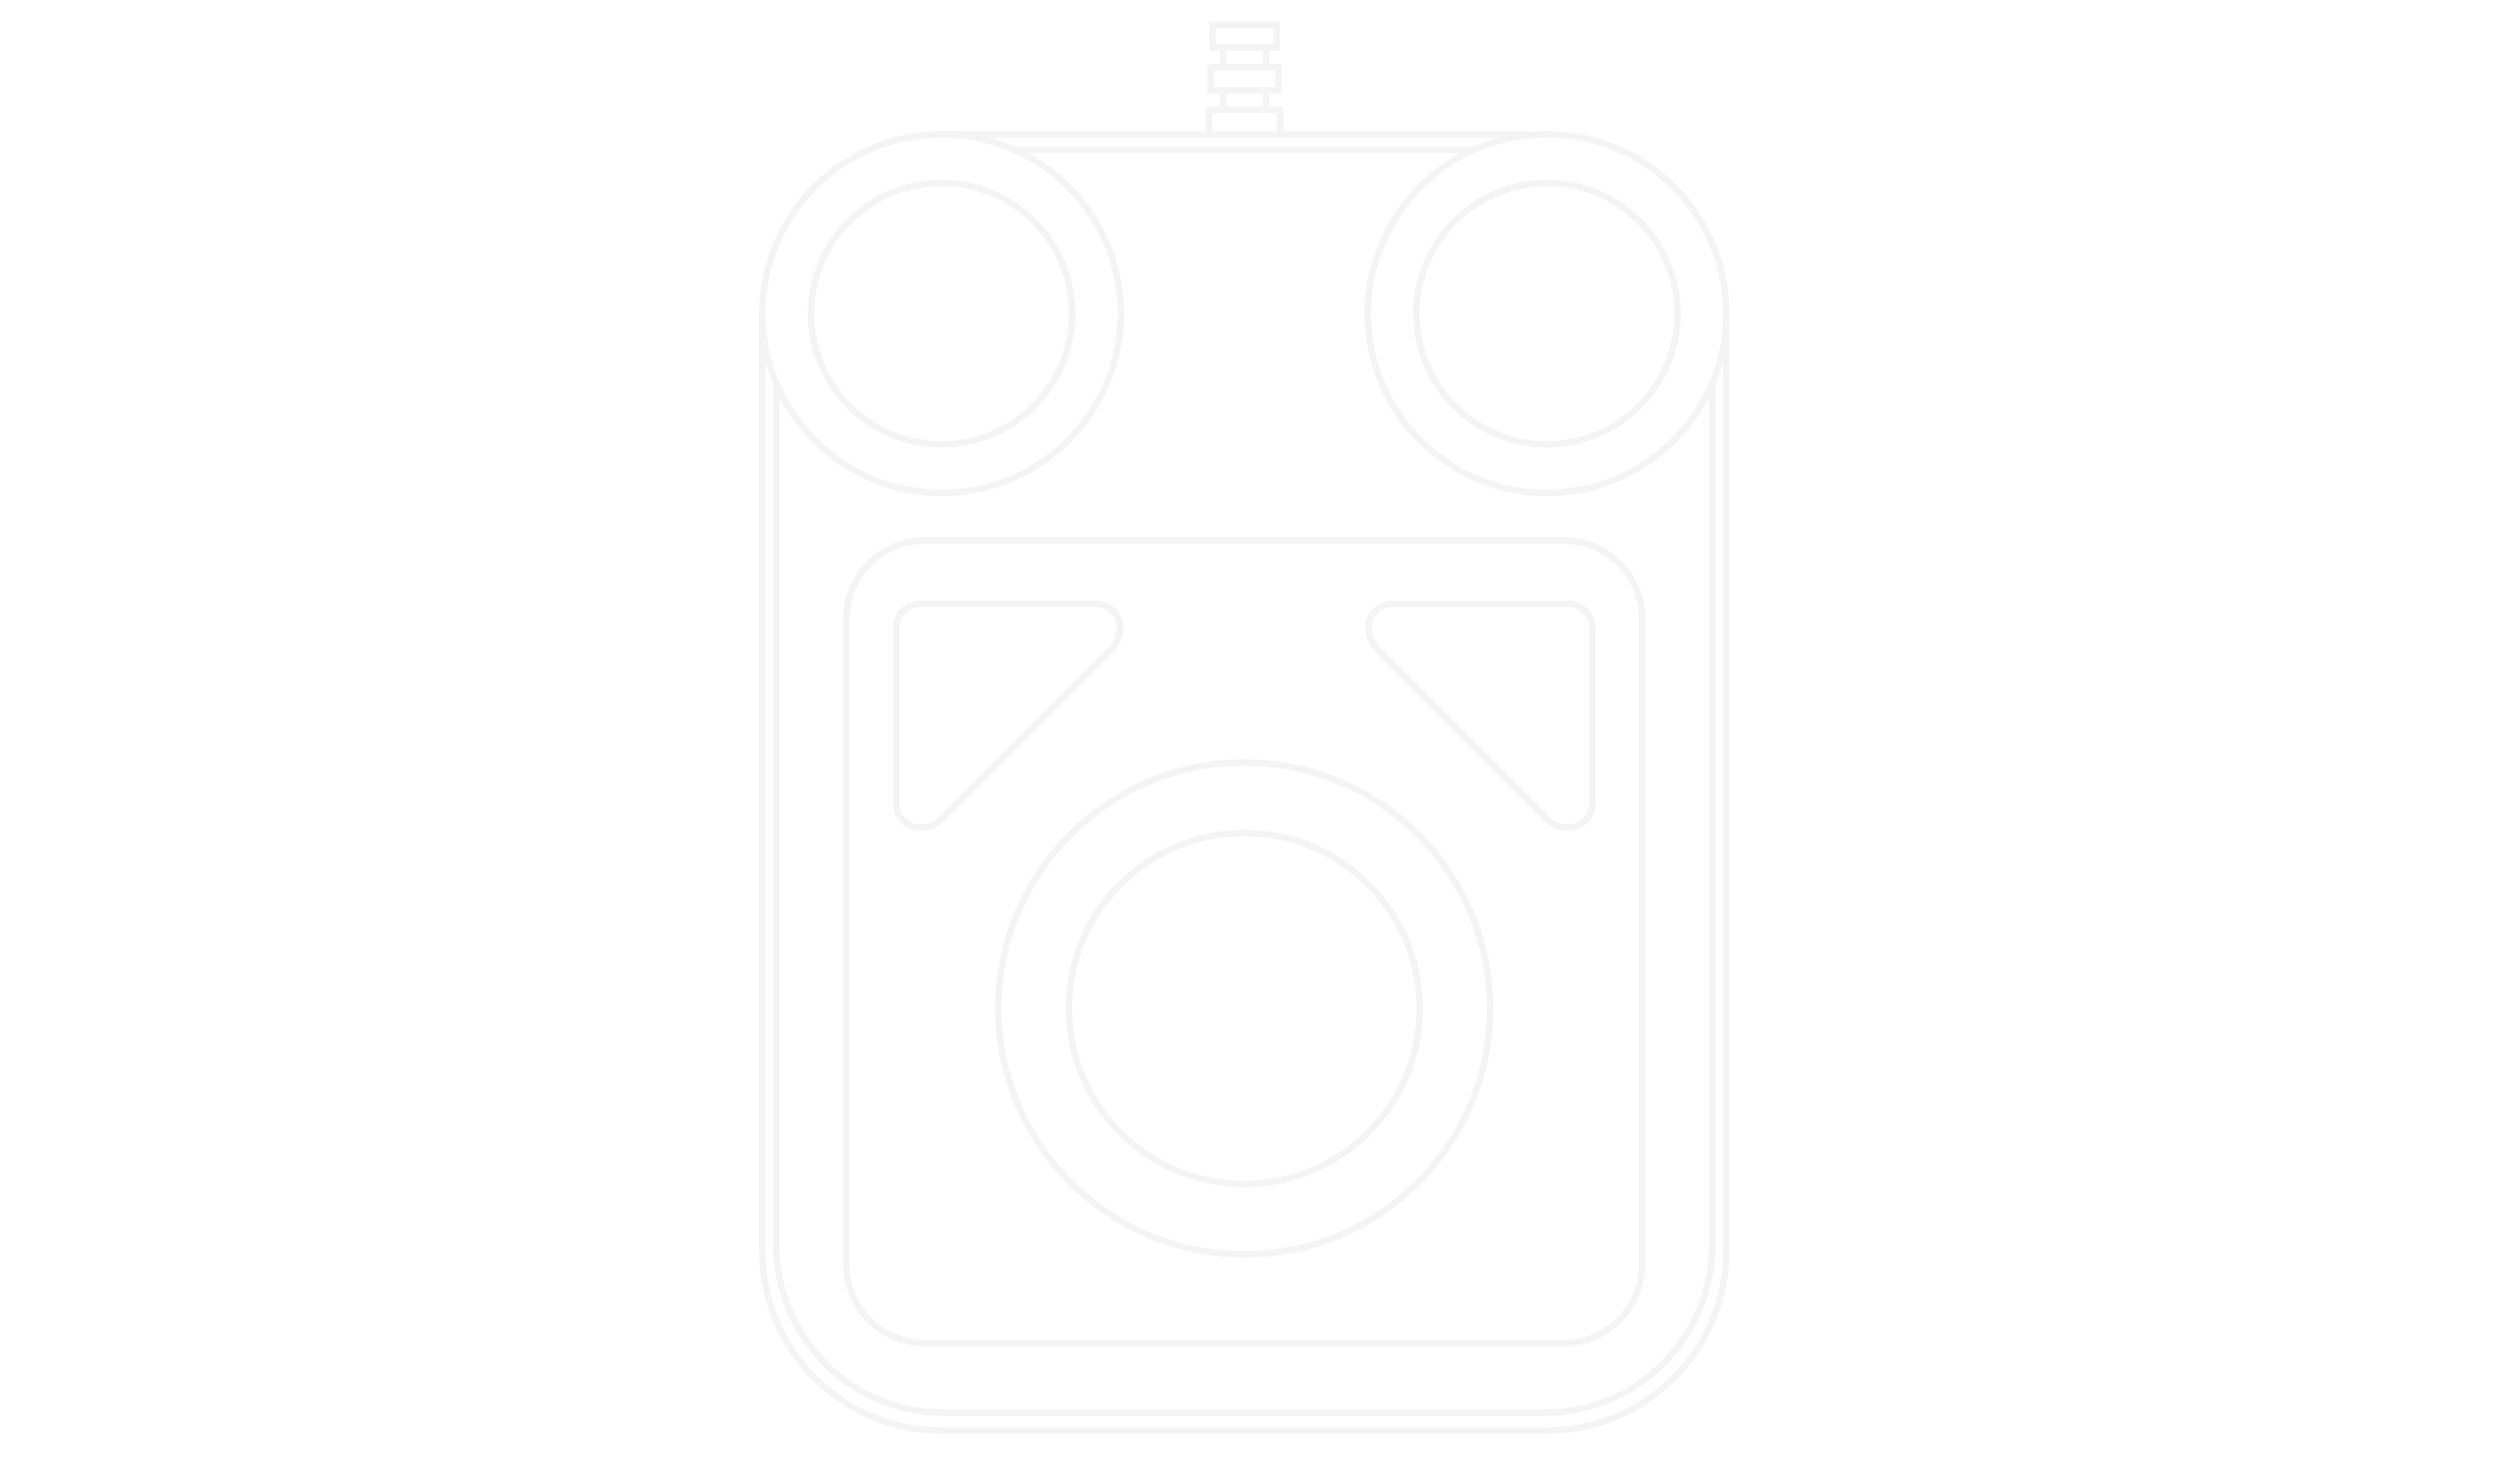
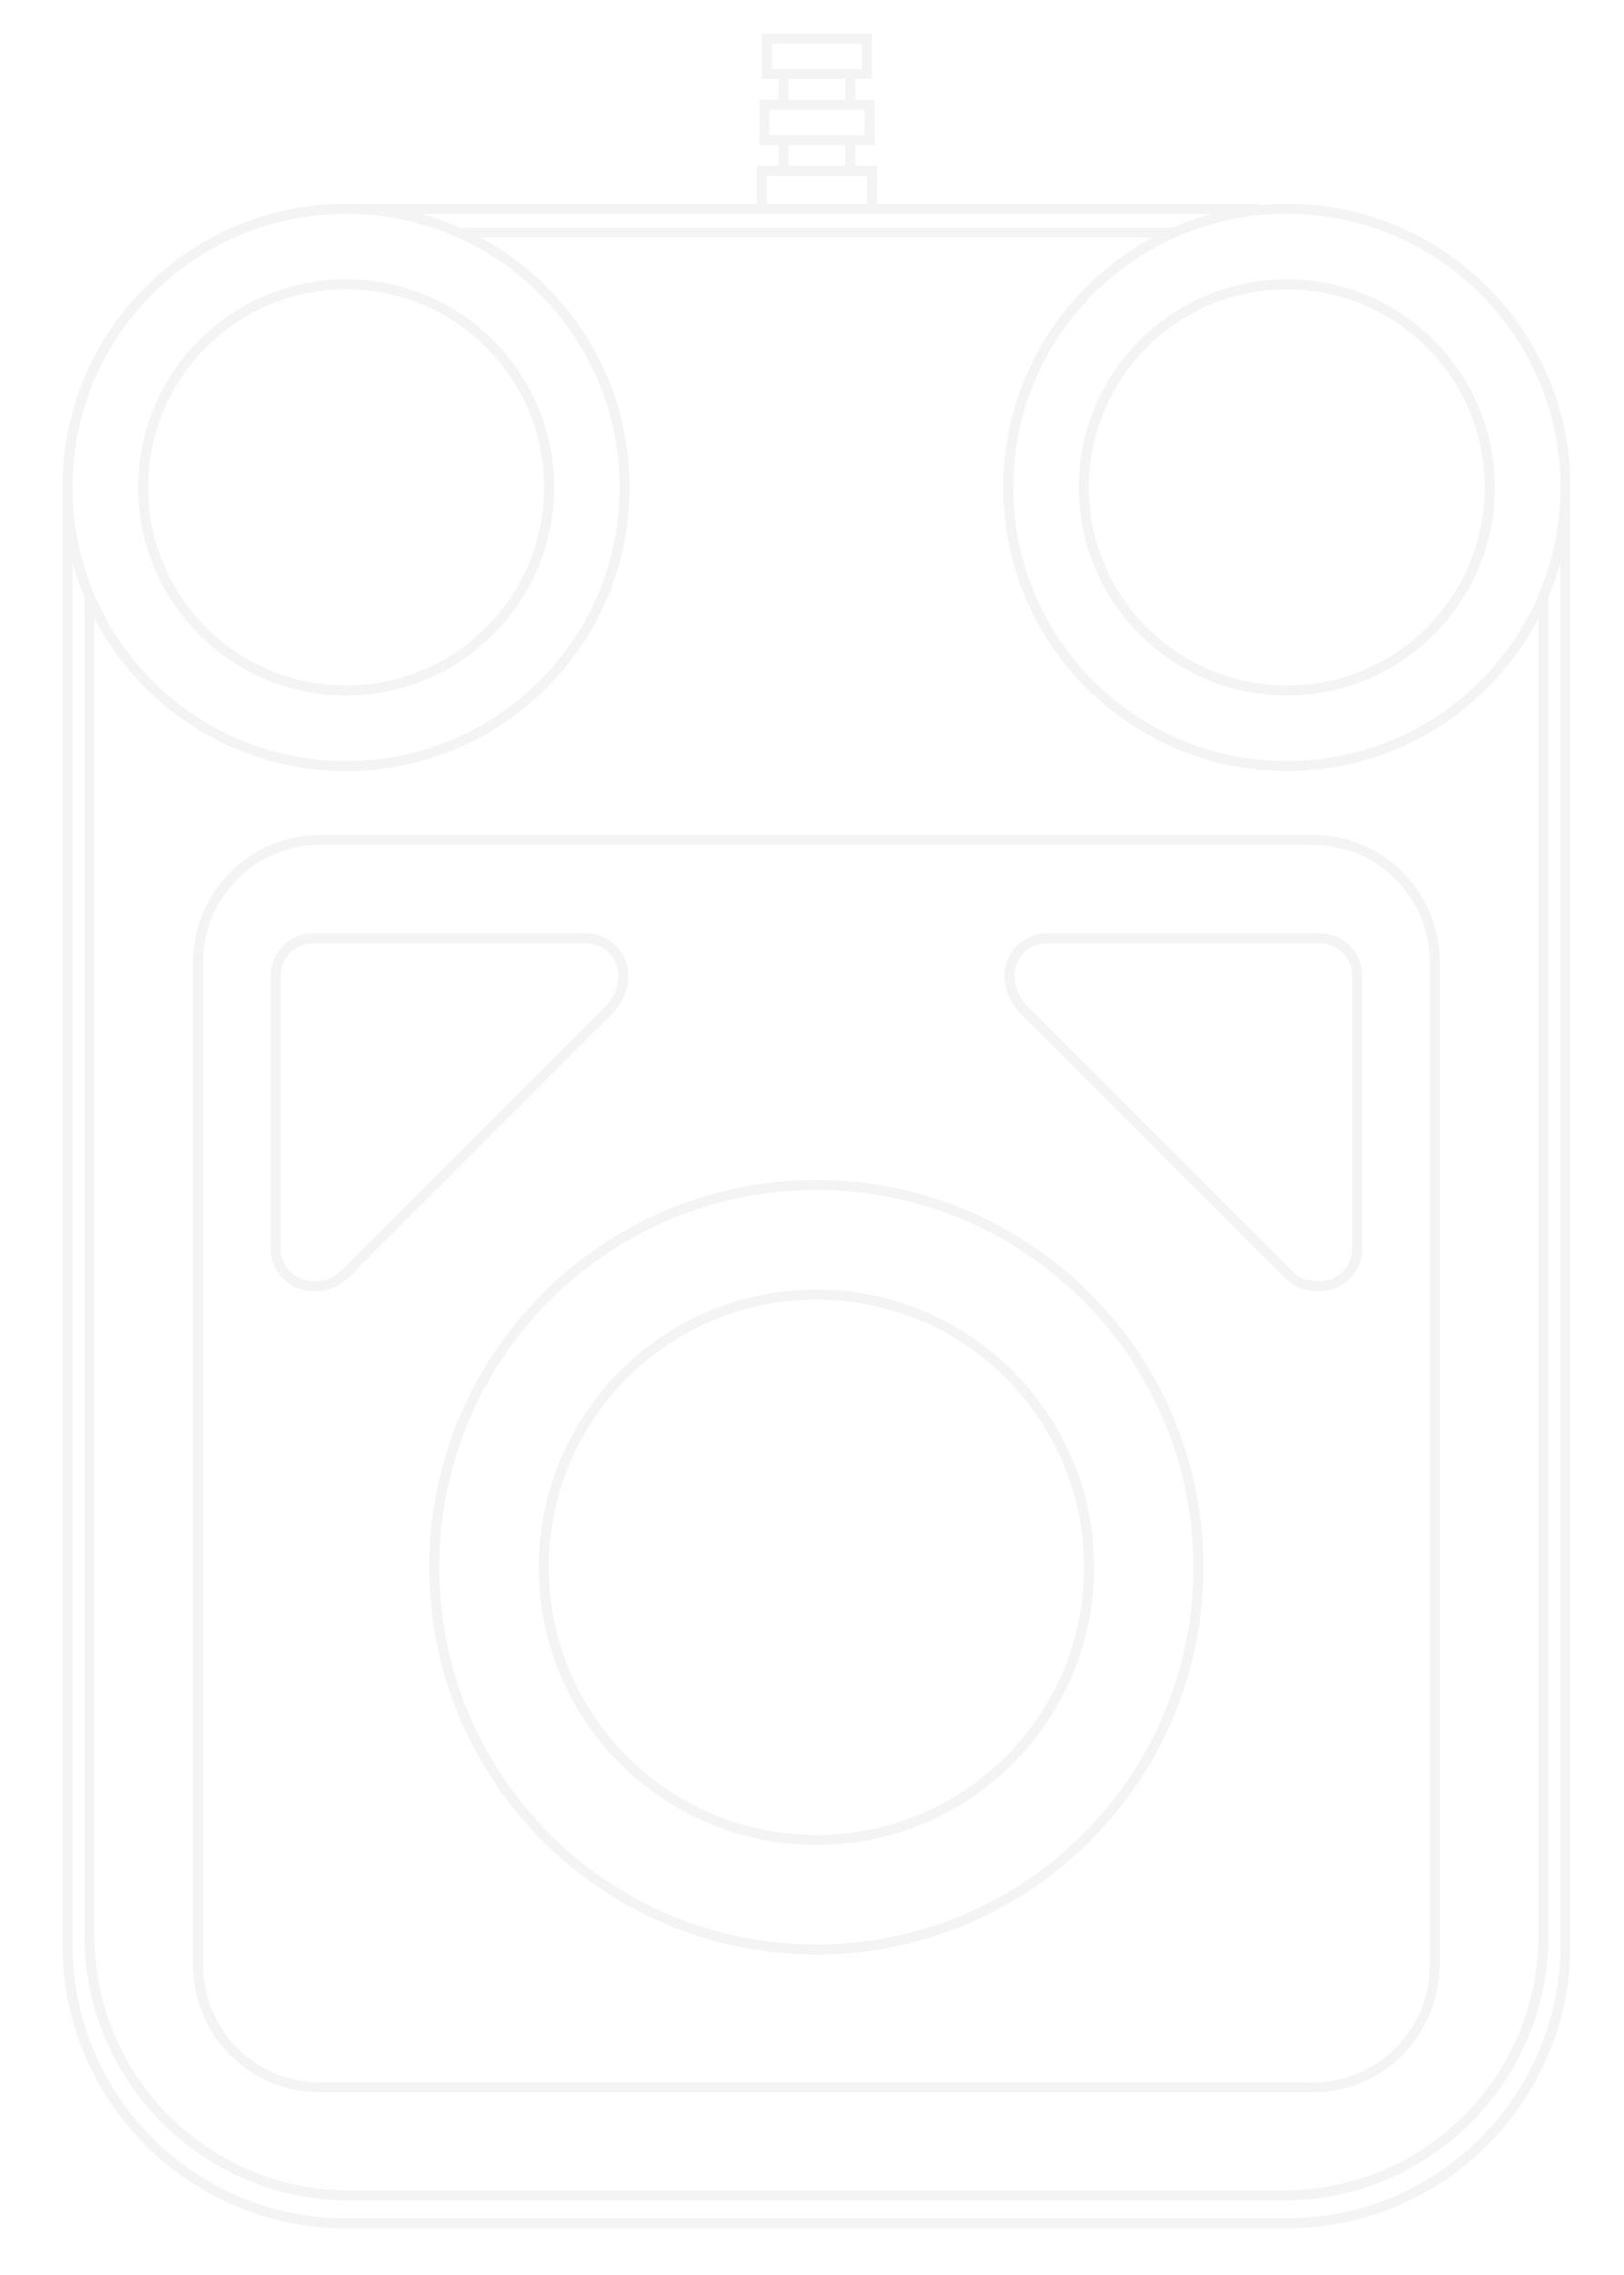
- <svg xmlns="http://www.w3.org/2000/svg" version="1.2" baseProfile="tiny" id="Layer_3" x="0px" y="0px" width="598.189px" height="350.26px" viewBox="0 0 598.189 350.26" xml:space="preserve">
-   <path id="line3" fill="#F4F4F4" d="M243.026,35.035v1.544h109.522v-1.544H243.026z" />
-   <path id="path5" fill="#F4F4F4" d="M184.994,91.859v206.096c0,22.536,18.268,40.828,40.804,40.828h143.837  c22.533,0,40.827-18.292,40.827-40.828V91.983h-1.545v205.972c0,21.703-17.583,39.284-39.282,39.284H225.798  c-21.703,0-39.261-17.581-39.261-39.28V91.863h-1.544L184.994,91.859z" />
-   <path id="path7" fill="#F4F4F4" d="M221.309,128.537c-10.8,0-19.569,8.769-19.569,19.569v154.478  c0,10.801,8.769,19.569,19.569,19.569H374.15c10.536,0,19.081-8.361,19.497-18.797h0.072v-0.772V148.106  c0-10.8-8.771-19.569-19.57-19.569H221.309L221.309,128.537z M221.309,130.081H374.15c9.966,0,18.024,8.06,18.024,18.025v153.706  v0.772c0,9.967-8.058,18.025-18.024,18.025H221.309c-9.965,0-18.025-8.059-18.025-18.025V148.106  C203.283,138.141,211.344,130.081,221.309,130.081z" />
-   <path id="circle9" fill="#F4F4F4" d="M225.29,31.367c-24.114,0-43.675,19.561-43.675,43.675c0,24.115,19.561,43.675,43.676,43.675  c24.115,0,43.675-19.56,43.675-43.675C268.966,50.927,249.406,31.367,225.29,31.367L225.29,31.367z M225.29,32.912  c23.279,0,42.13,18.851,42.13,42.13c0,23.28-18.851,42.131-42.13,42.131c-23.28,0-42.13-18.851-42.13-42.131  C183.16,51.762,202.01,32.912,225.29,32.912z" />
-   <path id="circle11" fill="#F4F4F4" d="M370.169,31.367c-24.114,0-43.675,19.561-43.675,43.675c0,24.115,19.561,43.675,43.675,43.675  c24.112,0,43.674-19.56,43.674-43.675C413.843,50.927,394.281,31.367,370.169,31.367z M370.169,32.912  c23.279,0,42.13,18.851,42.13,42.13c0,23.28-18.851,42.131-42.13,42.131c-23.28,0-42.131-18.851-42.131-42.131  C328.038,51.762,346.889,32.912,370.169,32.912z" />
-   <path id="path13" fill="#F4F4F4" d="M181.615,75.621v223.778c0,24.114,19.561,43.674,43.675,43.674h144.874  c24.111,0,43.673-19.56,43.673-43.674V76.825h-1.543v222.574c0,23.28-18.854,42.131-42.13,42.131H225.29  c-23.277,0-42.129-18.849-42.129-42.128V75.622h-1.544L181.615,75.621z" />
-   <path id="circle15" fill="#F4F4F4" d="M297.727,181.669c-32.917,0-59.627,26.709-59.627,59.625s26.709,59.625,59.627,59.625  c32.915,0,59.6-26.709,59.6-59.625S330.642,181.669,297.727,181.669z M297.727,183.213c32.08,0,58.055,25.999,58.055,58.081  s-25.975,58.08-58.055,58.08c-32.084,0-58.083-25.998-58.083-58.08S265.643,183.213,297.727,183.213z" />
-   <path id="circle17" fill="#F4F4F4" d="M297.727,198.54c-23.608,0-42.76,19.151-42.76,42.76c0,23.605,19.152,42.757,42.76,42.757  c23.605,0,42.757-19.151,42.757-42.757C340.483,217.691,321.332,198.54,297.727,198.54z M297.727,200.084  c22.771,0,41.213,18.443,41.213,41.216c0,22.771-18.442,41.213-41.213,41.213c-22.774,0-41.215-18.441-41.215-41.213  C256.511,218.527,274.952,200.084,297.727,200.084z" />
-   <g id="g19" transform="translate(-5.3936733e-6,0)">
-     <path fill="#F4F4F4" d="M220.186,198.782c-3.588,0-6.495-2.908-6.495-6.494l0,0l-0.001-42.093c0.001-3.586,2.908-6.492,6.496-6.494   l0,0h42.09c3.585,0.002,6.492,2.909,6.494,6.494l0,0c-0.019,3.645-2.441,5.818-2.475,5.861l0,0L226.8,195.551h0.28l-1.652,1.368   c-1.083,0.938-2.217,1.866-5.018,1.866l0,0C220.336,198.785,220.26,198.783,220.186,198.782L220.186,198.782z M215.234,150.195   v42.093c0.004,2.734,2.216,4.945,4.951,4.951l0,0c2.732-0.052,3.012-0.524,4.228-1.487l0,0l40.817-40.815   c-0.003-0.002,0.1-0.089,0.288-0.305l0,0c0.188-0.216,0.442-0.541,0.696-0.956l0,0c0.509-0.834,1.013-2.025,1.011-3.481l0,0   c-0.005-2.731-2.217-4.943-4.949-4.949l0,0h-42.09C217.451,145.252,215.239,147.462,215.234,150.195L215.234,150.195z    M225.48,196.87l-0.545-0.547L225.48,196.87L225.48,196.87z" />
-     <path fill="#F4F4F4" d="M370.031,196.919l0.493-0.596l0.545-0.547l-0.545,0.547L370.031,196.919L370,196.892l-40.811-40.812   c-0.06-0.065-2.482-2.239-2.501-5.882l0,0c0-3.587,2.906-6.494,6.495-6.496l0,0h42.093c3.584,0.002,6.49,2.907,6.49,6.496l0,0   l0.002,42.093c-0.002,3.585-2.908,6.492-6.492,6.492l0,0c-0.078,0.001-0.15,0.003-0.222,0.003l0,0   C372.251,198.785,371.112,197.858,370.031,196.919L370.031,196.919z M375.276,197.237c2.73-0.004,4.941-2.215,4.948-4.947l0,0   l-0.003-42.093c-0.004-2.735-2.213-4.946-4.945-4.951l0,0h-42.093c-2.736,0.005-4.945,2.216-4.949,4.951l0,0   c-0.008,2.174,1.138,3.783,1.706,4.434l0,0c0.187,0.216,0.286,0.306,0.315,0.331l0,0l40.789,40.791   C372.261,196.715,372.54,197.188,375.276,197.237L375.276,197.237z" />
+ <svg xmlns="http://www.w3.org/2000/svg" version="1.2" id="Layer_3" x="0px" y="0px" width="250" height="350.26" viewBox="0 0 250 350.26" xml:space="preserve">
+   <defs id="defs282" />
+   <path id="line3" fill="#f4f4f4" d="m 71.026,35.035 v 1.544 h 109.522 v -1.544 z" />
+   <path id="path5" fill="#f4f4f4" d="m 12.994,91.859 v 206.096 c 0,22.536 18.268,40.828 40.804,40.828 h 143.837 c 22.533,0 40.827,-18.292 40.827,-40.828 V 91.983 h -1.545 v 205.972 c 0,21.703 -17.583,39.284 -39.282,39.284 H 53.798 c -21.703,0 -39.261,-17.581 -39.261,-39.28 V 91.863 h -1.544 z" />
+   <path id="path7" fill="#f4f4f4" d="m 49.309,128.537 c -10.8,0 -19.569,8.769 -19.569,19.569 v 154.478 c 0,10.801 8.769,19.569 19.569,19.569 H 202.15 c 10.536,0 19.081,-8.361 19.497,-18.797 h 0.072 v -0.772 -154.478 c 0,-10.8 -8.771,-19.569 -19.57,-19.569 z m 0,1.544 H 202.15 c 9.966,0 18.024,8.06 18.024,18.025 v 153.706 0.772 c 0,9.967 -8.058,18.025 -18.024,18.025 H 49.309 c -9.965,0 -18.025,-8.059 -18.025,-18.025 V 148.106 c -10e-4,-9.965 8.06,-18.025 18.025,-18.025 z" />
+   <path id="circle9" fill="#f4f4f4" d="m 53.29,31.367 c -24.114,0 -43.675,19.561 -43.675,43.675 0,24.115 19.561,43.675 43.676,43.675 24.115,0 43.675,-19.56 43.675,-43.675 0,-24.115 -19.56,-43.675 -43.676,-43.675 z m 0,1.545 c 23.279,0 42.13,18.851 42.13,42.13 0,23.28 -18.851,42.131 -42.13,42.131 -23.28,0 -42.13,-18.851 -42.13,-42.131 0,-23.28 18.85,-42.13 42.13,-42.13 z" />
+   <path id="circle11" fill="#f4f4f4" d="m 198.169,31.367 c -24.114,0 -43.675,19.561 -43.675,43.675 0,24.115 19.561,43.675 43.675,43.675 24.112,0 43.674,-19.56 43.674,-43.675 0,-24.115 -19.562,-43.675 -43.674,-43.675 z m 0,1.545 c 23.279,0 42.13,18.851 42.13,42.13 0,23.28 -18.851,42.131 -42.13,42.131 -23.28,0 -42.131,-18.851 -42.131,-42.131 0,-23.28 18.851,-42.13 42.131,-42.13 z" />
+   <path id="path13" fill="#f4f4f4" d="m 9.615,75.621 v 223.778 c 0,24.114 19.561,43.674 43.675,43.674 h 144.874 c 24.111,0 43.673,-19.56 43.673,-43.674 V 76.825 h -1.543 v 222.574 c 0,23.28 -18.854,42.131 -42.13,42.131 H 53.29 c -23.277,0 -42.129,-18.849 -42.129,-42.128 V 75.622 H 9.617 Z" />
+   <path id="circle15" fill="#f4f4f4" d="m 125.727,181.669 c -32.917,0 -59.627,26.709 -59.627,59.625 0,32.916 26.709,59.625 59.627,59.625 32.915,0 59.6,-26.709 59.6,-59.625 0,-32.916 -26.685,-59.625 -59.6,-59.625 z m 0,1.544 c 32.08,0 58.055,25.999 58.055,58.081 0,32.082 -25.975,58.08 -58.055,58.08 -32.084,0 -58.083,-25.998 -58.083,-58.08 0,-32.082 25.999,-58.081 58.083,-58.081 z" />
+   <path id="circle17" fill="#f4f4f4" d="m 125.727,198.54 c -23.608,0 -42.76,19.151 -42.76,42.76 0,23.605 19.152,42.757 42.76,42.757 23.605,0 42.757,-19.151 42.757,-42.757 -0.001,-23.609 -19.152,-42.76 -42.757,-42.76 z m 0,1.544 c 22.771,0 41.213,18.443 41.213,41.216 0,22.771 -18.442,41.213 -41.213,41.213 -22.774,0 -41.215,-18.441 -41.215,-41.213 -0.001,-22.773 18.44,-41.216 41.215,-41.216 z" />
+   <g id="g19" transform="translate(-172)">
+     <path fill="#f4f4f4" d="m 220.186,198.782 c -3.588,0 -6.495,-2.908 -6.495,-6.494 v 0 l -0.001,-42.093 c 0.001,-3.586 2.908,-6.492 6.496,-6.494 v 0 h 42.09 c 3.585,0.002 6.492,2.909 6.494,6.494 v 0 c -0.019,3.645 -2.441,5.818 -2.475,5.861 v 0 L 226.8,195.551 h 0.28 l -1.652,1.368 c -1.083,0.938 -2.217,1.866 -5.018,1.866 v 0 c -0.074,0 -0.15,-0.002 -0.224,-0.003 z m -4.952,-48.587 v 42.093 c 0.004,2.734 2.216,4.945 4.951,4.951 v 0 c 2.732,-0.052 3.012,-0.524 4.228,-1.487 v 0 l 40.817,-40.815 c -0.003,-0.002 0.1,-0.089 0.288,-0.305 v 0 c 0.188,-0.216 0.442,-0.541 0.696,-0.956 v 0 c 0.509,-0.834 1.013,-2.025 1.011,-3.481 v 0 c -0.005,-2.731 -2.217,-4.943 -4.949,-4.949 v 0 h -42.09 c -2.735,0.006 -4.947,2.216 -4.952,4.949 z m 10.246,46.675 -0.545,-0.547 z" id="path258" />
+     <path fill="#f4f4f4" d="m 370.031,196.919 0.493,-0.596 0.545,-0.547 -0.545,0.547 -0.493,0.596 L 370,196.892 329.189,156.08 c -0.06,-0.065 -2.482,-2.239 -2.501,-5.882 v 0 c 0,-3.587 2.906,-6.494 6.495,-6.496 v 0 h 42.093 c 3.584,0.002 6.49,2.907 6.49,6.496 v 0 l 0.002,42.093 c -0.002,3.585 -2.908,6.492 -6.492,6.492 v 0 c -0.078,0.001 -0.15,0.003 -0.222,0.003 v 0 c -2.803,-0.001 -3.942,-0.928 -5.023,-1.867 z m 5.245,0.318 c 2.73,-0.004 4.941,-2.215 4.948,-4.947 v 0 l -0.003,-42.093 c -0.004,-2.735 -2.213,-4.946 -4.945,-4.951 v 0 h -42.093 c -2.736,0.005 -4.945,2.216 -4.949,4.951 v 0 c -0.008,2.174 1.138,3.783 1.706,4.434 v 0 c 0.187,0.216 0.286,0.306 0.315,0.331 v 0 l 40.789,40.791 c 1.217,0.962 1.496,1.435 4.232,1.484 z" id="path260" />
  </g>
-   <path id="circle25" fill="#F4F4F4" d="M225.29,42.998c-17.683,0-32.021,14.361-32.021,32.044c0,17.684,14.337,32.044,32.021,32.044  c17.684,0,32.044-14.36,32.044-32.044C257.334,57.358,242.974,42.998,225.29,42.998z M225.29,44.542c16.848,0,30.5,13.652,30.5,30.5  c0,16.848-13.652,30.5-30.5,30.5c-16.849,0-30.475-13.652-30.475-30.5C194.815,58.194,208.44,44.542,225.29,44.542z" />
-   <path id="circle27" fill="#F4F4F4" d="M370.169,42.998c-17.684,0-32.046,14.361-32.046,32.044c0,17.684,14.362,32.044,32.046,32.044  s32.021-14.36,32.021-32.044C402.19,57.358,387.854,42.998,370.169,42.998z M370.169,44.542c16.849,0,30.475,13.652,30.475,30.5  c0,16.848-13.626,30.5-30.475,30.5c-16.85,0-30.5-13.652-30.5-30.5C339.669,58.194,353.319,44.542,370.169,44.542z" />
-   <path id="line29" fill="#F4F4F4" d="M226.618,31.392v1.544h139.351v-1.544H226.618z" />
-   <path id="rect31" fill="#F4F4F4" d="M289.332,5.162v0.772v5.454v0.771h0.772h15.395h0.772v-0.771V5.934V5.162h-0.772h-15.395  H289.332z M290.875,6.706h13.851v3.909h-13.851V6.706z" />
-   <path id="rect33" fill="#F4F4F4" d="M288.922,15.345v0.772v5.454v0.771h0.772h16.215h0.772v-0.771v-5.454v-0.772h-0.772h-16.215  H288.922z M290.467,16.889h14.671v3.91h-14.671V16.889z" />
-   <path id="polyline35" fill="#F4F4F4" d="M288.513,25.527V26.3v5.453h1.545v-4.681h15.467v4.681h1.545V26.3v-0.772h-0.772h-17.012  H288.513z" />
-   <g id="g37" transform="translate(-5.3936733e-6,0)">
-     <polygon fill="#F4F4F4" points="291.881,16.031 291.881,11.4 293.425,11.4 293.425,16.031 291.881,16.031  " />
-     <polygon fill="#F4F4F4" points="302.164,15.895 302.164,11.4 303.71,11.4 303.71,15.895 302.164,15.895  " />
+   <path id="circle25" fill="#f4f4f4" d="m 53.29,42.998 c -17.683,0 -32.021,14.361 -32.021,32.044 0,17.684 14.337,32.044 32.021,32.044 17.684,0 32.044,-14.36 32.044,-32.044 0,-17.684 -14.36,-32.044 -32.044,-32.044 z m 0,1.544 c 16.848,0 30.5,13.652 30.5,30.5 0,16.848 -13.652,30.5 -30.5,30.5 -16.849,0 -30.475,-13.652 -30.475,-30.5 0,-16.848 13.625,-30.5 30.475,-30.5 z" />
+   <path id="circle27" fill="#f4f4f4" d="m 198.169,42.998 c -17.684,0 -32.046,14.361 -32.046,32.044 0,17.684 14.362,32.044 32.046,32.044 17.684,0 32.021,-14.36 32.021,-32.044 0,-17.684 -14.336,-32.044 -32.021,-32.044 z m 0,1.544 c 16.849,0 30.475,13.652 30.475,30.5 0,16.848 -13.626,30.5 -30.475,30.5 -16.85,0 -30.5,-13.652 -30.5,-30.5 0,-16.848 13.65,-30.5 30.5,-30.5 z" />
+   <path id="line29" fill="#f4f4f4" d="m 54.618,31.392 v 1.544 h 139.351 v -1.544 z" />
+   <path id="rect31" fill="#f4f4f4" d="m 117.332,5.162 v 0.772 5.454 0.771 h 0.772 15.395 0.772 V 11.388 5.934 5.162 h -0.772 -15.395 z m 1.543,1.544 h 13.851 v 3.909 h -13.851 z" />
+   <path id="rect33" fill="#f4f4f4" d="m 116.922,15.345 v 0.772 5.454 0.771 h 0.772 16.215 0.772 v -0.771 -5.454 -0.772 h -0.772 -16.215 z m 1.545,1.544 h 14.671 v 3.91 h -14.671 z" />
+   <path id="polyline35" fill="#f4f4f4" d="m 116.513,25.527 v 0.773 5.453 h 1.545 v -4.681 h 15.467 v 4.681 h 1.545 V 26.3 25.528 h -0.772 -17.012 -0.773 z" />
+   <g id="g37" transform="translate(-172)">
+     <polygon fill="#f4f4f4" points="291.881,11.4 293.425,11.4 293.425,16.031 291.881,16.031 " id="polygon269" />
+     <polygon fill="#f4f4f4" points="302.164,11.4 303.71,11.4 303.71,15.895 302.164,15.895 " id="polygon271" />
  </g>
-   <g id="g43" transform="translate(-5.3936733e-6,0)">
-     <polygon fill="#F4F4F4" points="291.881,26.35 291.881,21.719 293.425,21.719 293.425,26.35 291.881,26.35  " />
-     <polygon fill="#F4F4F4" points="302.164,26.215 302.164,21.718 303.71,21.718 303.71,26.215 302.164,26.215  " />
+   <g id="g43" transform="translate(-172)">
+     <polygon fill="#f4f4f4" points="291.881,21.719 293.425,21.719 293.425,26.35 291.881,26.35 " id="polygon274" />
+     <polygon fill="#f4f4f4" points="302.164,21.718 303.71,21.718 303.71,26.215 302.164,26.215 " id="polygon276" />
  </g>
</svg>
